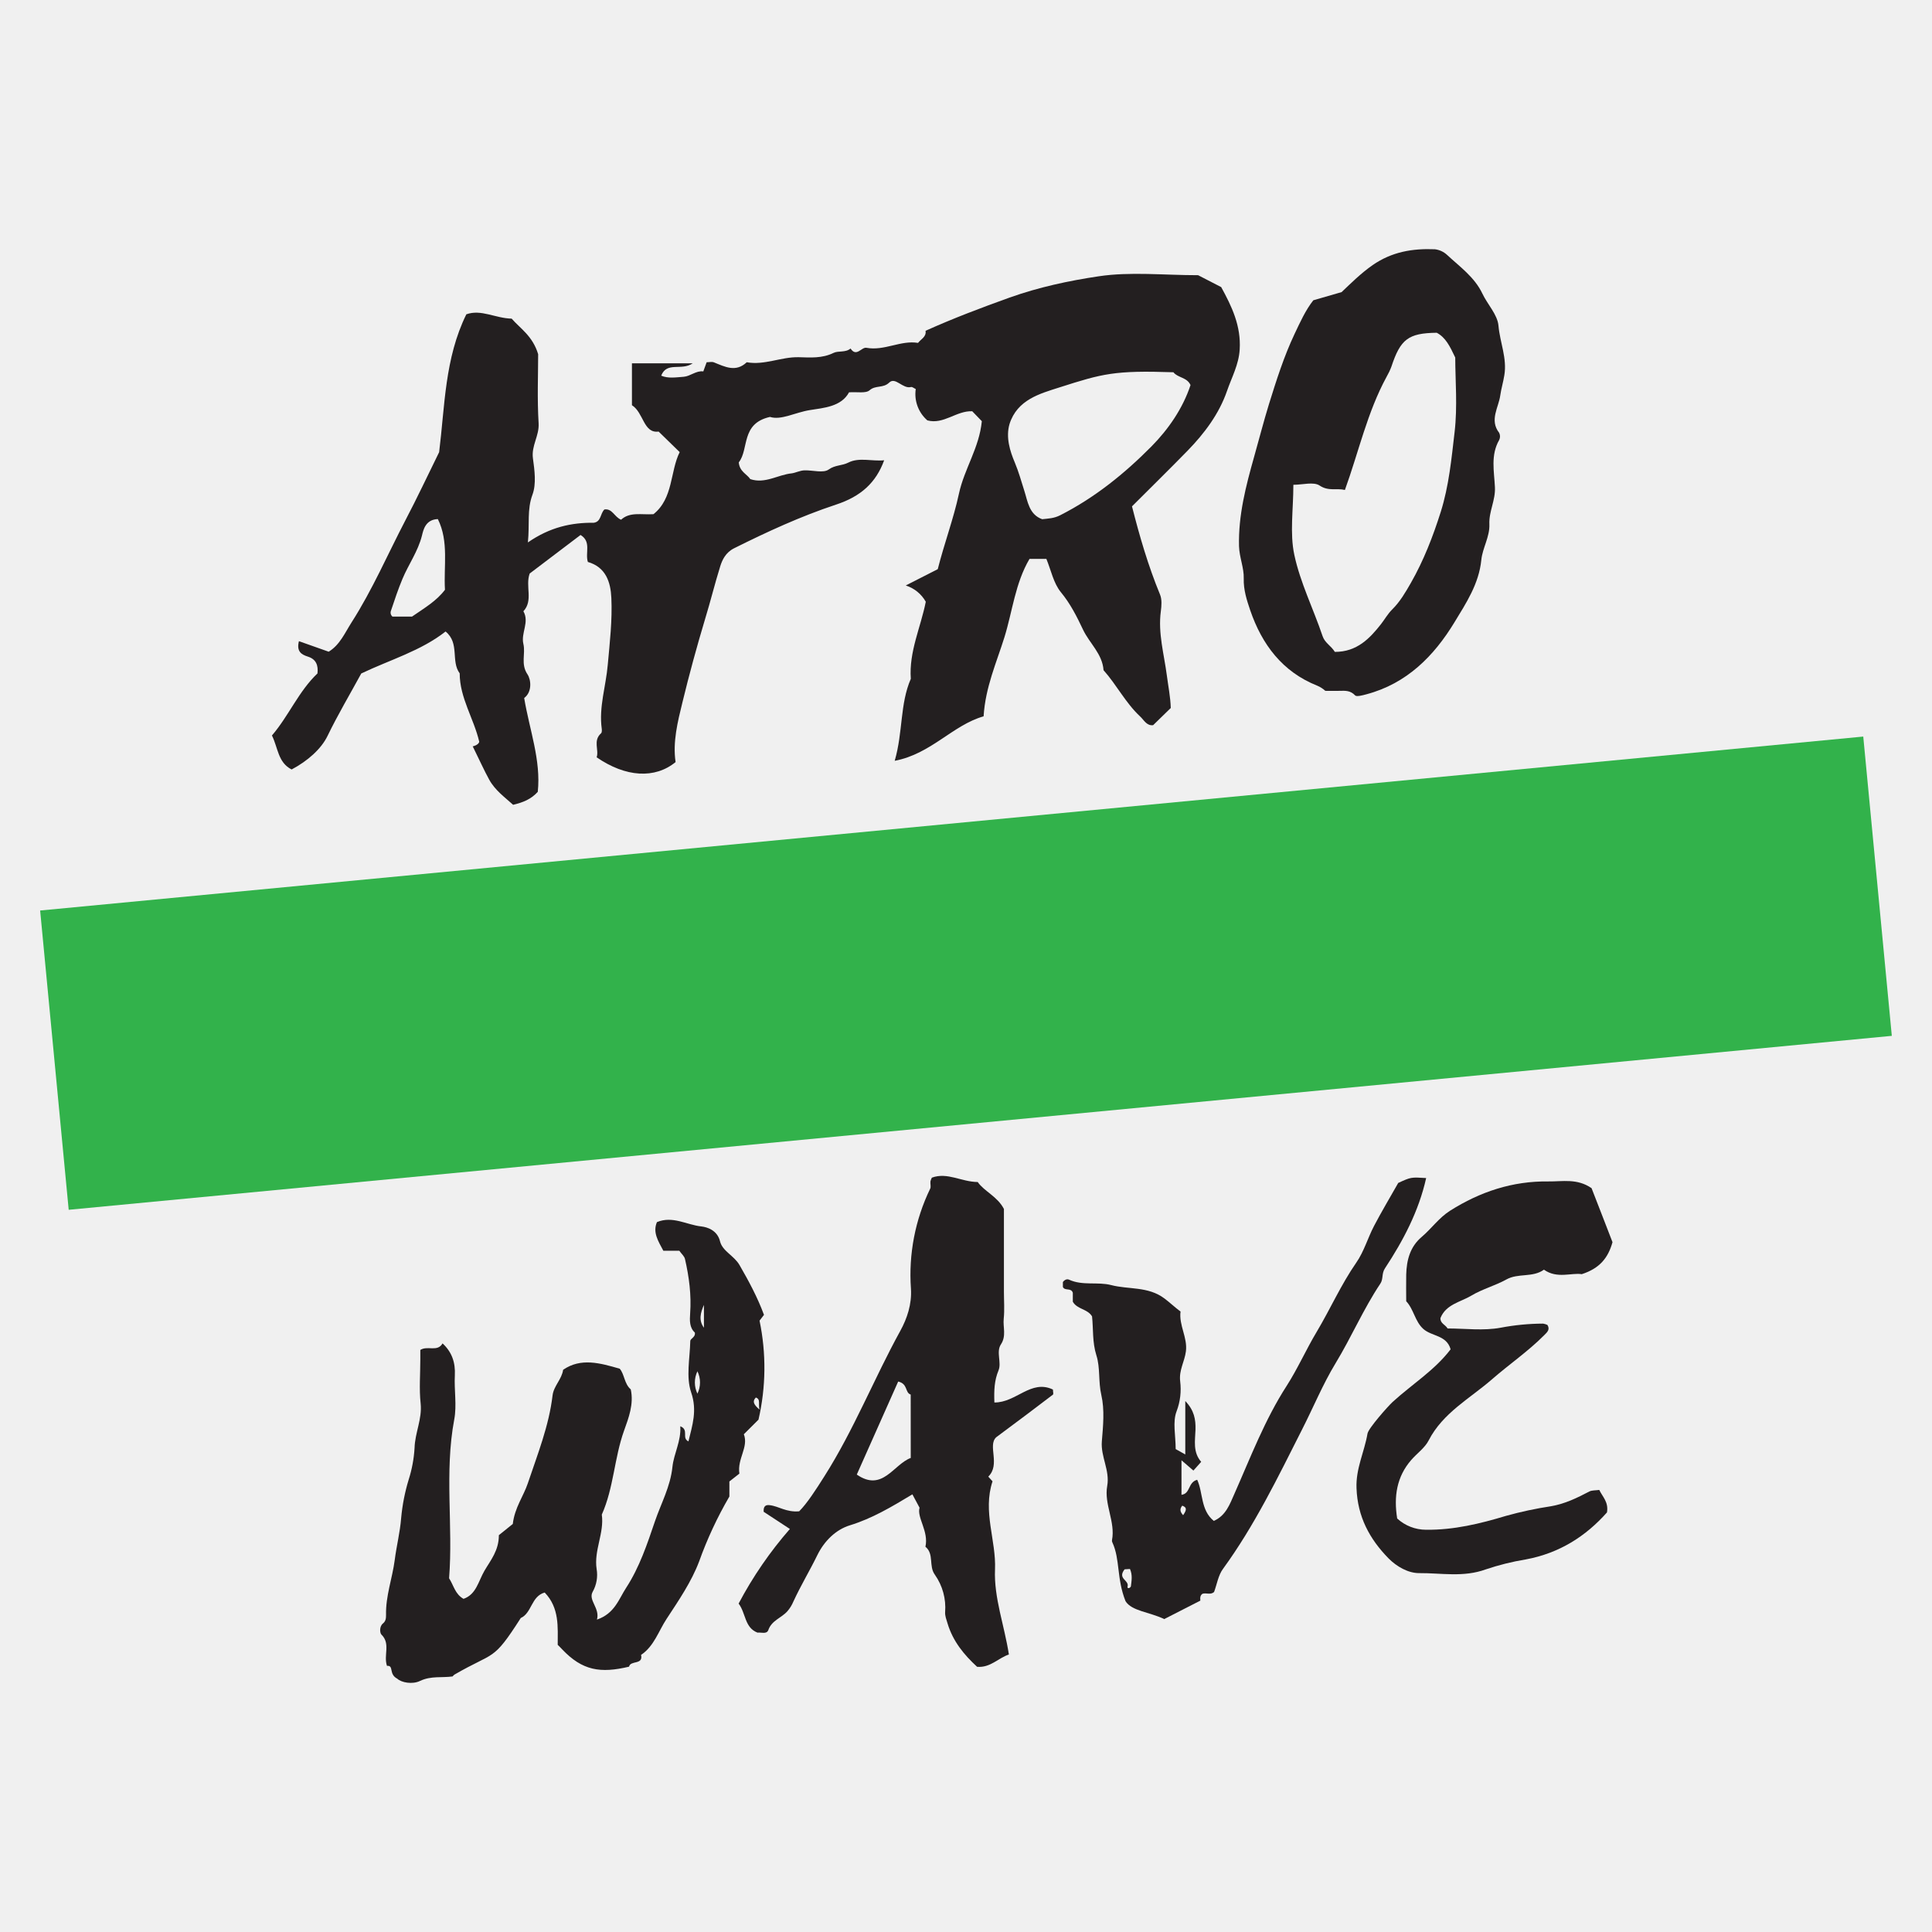
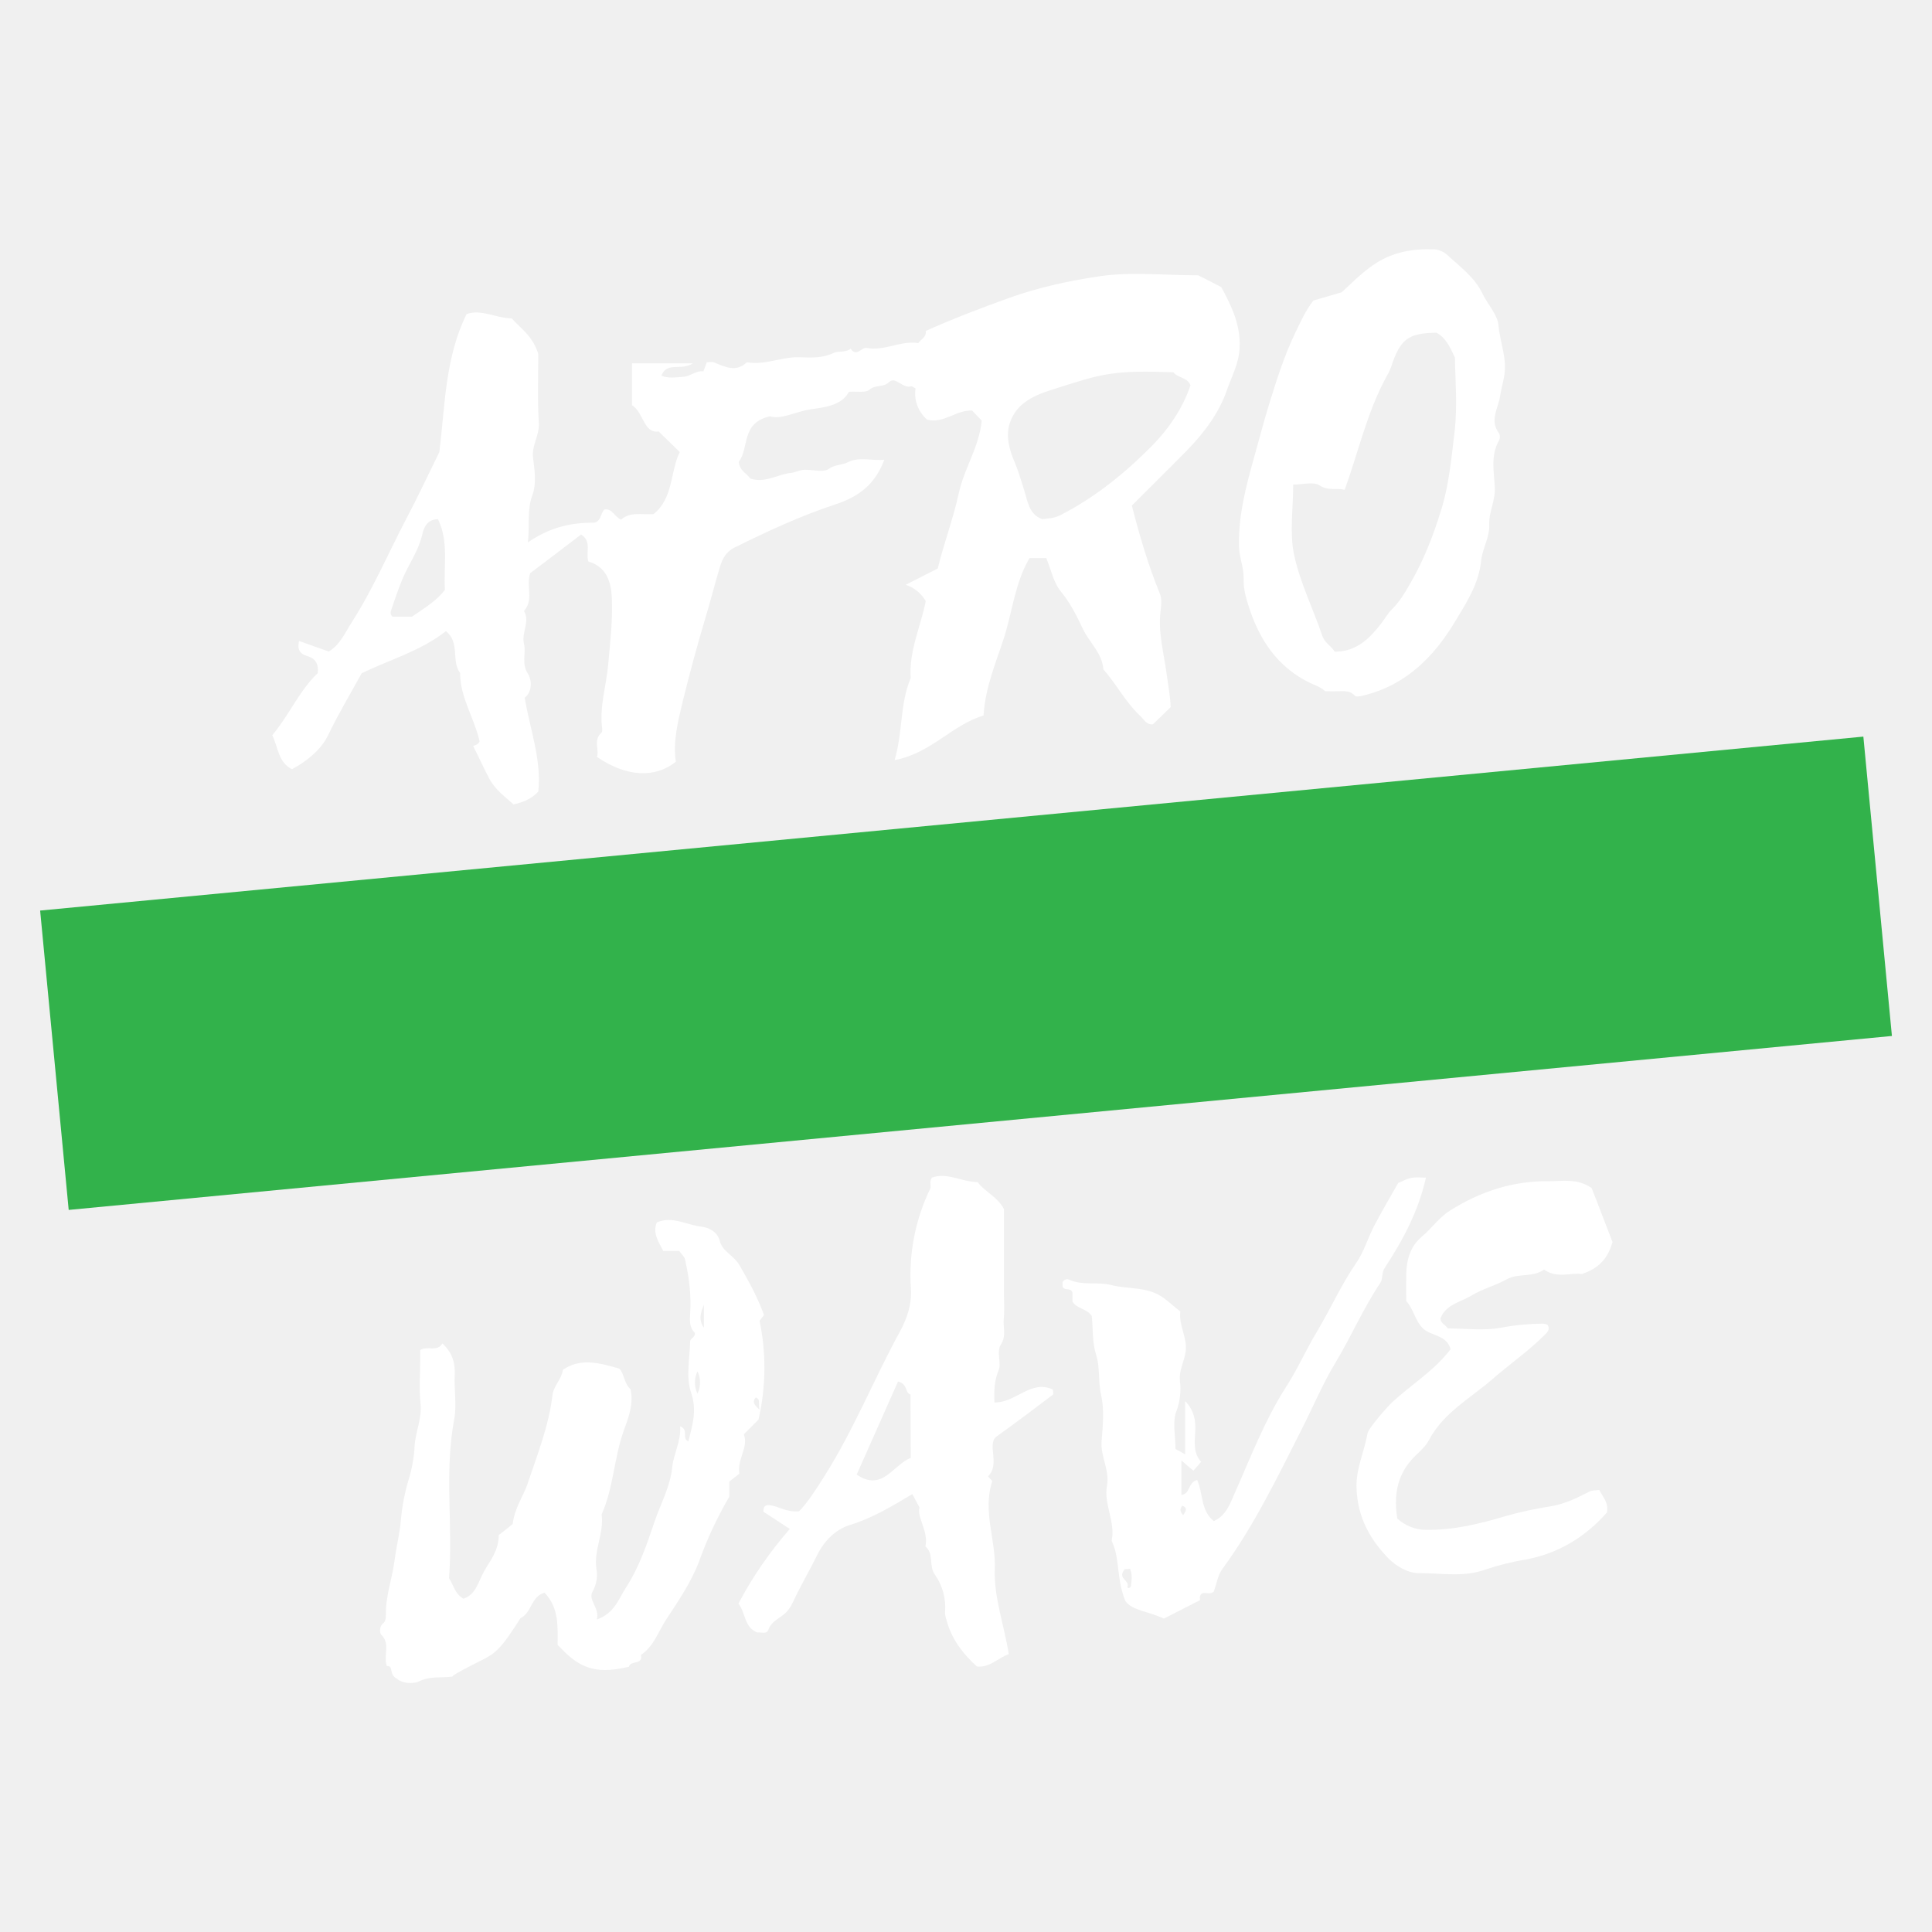
- <svg xmlns="http://www.w3.org/2000/svg" id="Layer_1" data-name="Layer 1" viewBox="0 0 1080 1080">
-   <defs>
-     <style>.cls-1{fill:#231f20;}.cls-2{fill:#32b24b;}</style>
-   </defs>
-   <path class="cls-1" d="M588.59,779.61c.44-.33,0-1.76,0-2.85-12.29-5.85-20.48,7.35-32.72,7.24-.26-7,0-12.32,2.3-17.92,1.83-4.35-1.43-10.34,1.32-14.51,3.21-4.86,1.09-9.65,1.6-14.41.52-5,.11-10,.11-15.09V675.82c-3.62-7-10.93-9.76-14.66-15.06-9.14-.08-16.92-5.63-25.62-2.45a8.78,8.78,0,0,0-.81,2.12c-.14,1.35.4,3-.14,4.06a110.37,110.37,0,0,0-10.75,55.82c.58,8.7-2.16,16.75-5.93,23.62-14.73,26.76-25.95,55.31-42.37,81.19-4.82,7.65-9.76,15.29-14.18,19.71-7.28.66-11.41-2.89-16.56-3.44-2.09-.25-3.51.51-3.29,3.7,4.35,2.85,9.17,6,14.66,9.61a218.46,218.46,0,0,0-28.66,41.71c4.09,5.34,3.25,13.42,10.56,16.24,2.08-.26,5.19,1.06,6.07-1.5,1.9-5.38,7.35-6.73,10.64-10.46a20,20,0,0,0,3.36-5.45c4.06-8.84,9.14-17.22,13.42-26,3.95-8,10.42-14.19,18.09-16.56,12.51-3.84,23.29-10.28,35-17.33.95,1.75,2,3.76,4,7.46-1.57,5.59,5.23,13.19,3.29,21.82,5,4.1,1.68,10.79,5.3,15.68a31.9,31.9,0,0,1,5.71,20.92c-.11,2.15.73,4.13,1.35,6.25,3,10.05,9.25,17.58,16.52,24.27,7.39.66,11.85-4.93,17.77-6.87-2.45-16.09-8.44-31.7-7.75-47.56.7-16.24-7-32.28-1.39-49.25-.14-.14-1-1.13-2.37-2.63,6.94-6.8-.52-17.4,4.42-22C569.21,794.27,578.94,787,588.59,779.61ZM509.11,815c-9.69,3.62-15.79,19.23-30.16,9.29,7.82-17.58,15.43-34.69,23.14-52,5.56,1.28,3.69,6.22,7,7.28Z" />
-   <path class="cls-1" d="M424.59,738.26c.58-.77,1.61-2.12,2.48-3.25-3.73-10.09-8.59-19-13.67-27.82-3-5.27-9.54-7.75-10.89-13.24-1.5-6.25-7.17-8-10.5-8.37-8.19-.88-16-6.07-24.78-2.41-2.45,5.74.69,10.56,3.58,16h8.92c1.24,1.76,2.85,3.07,3.18,4.64,2.3,10,3.62,20.07,2.89,30.38-.29,3.95-.4,8,2.63,10.72.44,2.74-2.56,3.21-2.56,4.82-.22,9.58-2.45,20,.48,28.59,3.51,10.24.66,18.39-1.5,27.42-4-1.87.51-6.47-4.57-8.45.58,8.23-3.62,15.29-4.39,22.74-1.13,11-6.36,20.4-9.76,30.35-4.31,12.68-8.63,25.73-16.09,37.18-4.13,6.32-6.43,14.44-16.34,17.8,1.79-6.36-5-10.82-2.41-15.5a19.28,19.28,0,0,0,2.23-12.76c-1.61-10.45,4.35-20.07,2.89-30.42,6.69-15,6.94-31.58,12.43-46.9,2.56-7.17,5.56-14.84,3.76-23.11-3.65-3.1-3.51-8.51-6.17-11.55-11.12-3.22-21.72-6.21-31.63.59-.8,5.44-5.26,9-5.92,14.36-2,17-8.41,32.94-13.82,49.1-2.41,7.2-7.31,13.49-8.41,22.74-2.15,1.76-5.34,4.32-7.78,6.25,0,8.63-4.61,14-8.05,19.89s-4.53,13.2-11.7,15.72c-4.75-2.67-5.41-7.35-8.08-11.51,2.34-29.18-2.7-59.08,2.89-88.81,1.5-7.93-.11-16.41.33-24.64.37-7.09-1.61-13-6.87-17.84-2.85,5-8.37,1.06-12.43,3.66v5.26c0,8.23-.7,16.53.18,24.64.92,8.71-3.18,16.38-3.4,24.94a72.27,72.27,0,0,1-3.29,17.66,106.88,106.88,0,0,0-4.2,21.46c-.62,7.93-2.6,15.64-3.59,23.43-1.31,10.16-5.11,20.14-4.86,30.71,0,1.86-.11,3.47-1.72,4.79-2.15,1.75-1.71,5.41-.87,6.21,5.26,5.12,1.09,11.41,3.1,17.48,4.06-.33.77,4.57,5.78,7.2,2.3,2.16,8.41,3.33,12.72,1.24C241,936.7,247,938,253,937.14a5.16,5.16,0,0,1,1-1c22.81-13.23,21.28-6.91,37.11-31.66,6.25-2.81,5.77-12.13,13.38-14.25,8.33,8.66,7.27,19.44,7.27,29.24,1.17,1.17,1.83,1.79,2.45,2.49,11.37,12,21.5,13.52,37.44,9.72.76-3.69,8-.84,6.72-6.58,7.28-4.9,9.76-13.31,14.26-20.14,6.76-10.31,13.93-20.77,18.21-32.17a217.58,217.58,0,0,1,16.89-36.23v-8.41l5.59-4.39c-1.28-8.33,5.27-14.84,2.49-22,3.21-3.18,5.77-5.78,8.19-8.16A128.91,128.91,0,0,0,424.59,738.26Zm-34.73,40.8a14.42,14.42,0,0,1,0-12.5A14.22,14.22,0,0,1,389.86,779.06Zm3.65-36.85c-3.1-4.13-1.9-8.48,0-12.76Zm29,39c2.89,1.06,1.17,3.51,2.09,6.77C420.9,784.87,420.68,783.16,422.5,781.25Z" />
-   <path class="cls-1" d="M781.62,661.27c-4.83,8.52-9.4,16.16-13.53,24.06-3.51,6.72-5.63,14.33-9.91,20.47-8.55,12.32-14.55,26-22.19,38.79-5.88,9.83-10.56,20.47-16.67,30-12.32,19.09-20.21,40-29.32,60.55-2.52,5.66-4.71,12.1-11.48,15.06-7.46-6.07-5.92-15.72-9.28-23-5.3,1.46-3.66,7.75-8.78,8.41v-19.3c2.64,2.26,4.65,4,6.66,5.74,1.75-1.94,2.92-3.26,4.35-4.87-4.76-5.48-3.37-11.91-3.18-18,.14-5.67-.66-10.71-5.71-16v29.87c-2.12-1.21-4-2.27-5.37-3,0-7.64-1.79-15.18.51-21.13a34.83,34.83,0,0,0,2-16.82c-.74-6.14,2.48-11,3.21-16.67,1-7.83-4-14.55-3-22.27-3.07-2.26-5.92-5-9-7.31-9.14-6.87-20-4.93-29.83-7.49-7.46-1.94-15.87.47-23.47-3-1.17-.58-2.6.08-3.47,1.32v2.74c1.09,2.38,4.6.26,5.55,3.25v5c2.42,4.31,8.16,3.91,10.75,8.19.77,7.05.07,14.36,2.45,21.86,2.19,6.83,1,14.62,2.74,22.12,1.9,8.22,1,17.29.29,25.88s4.57,16.19,3,24.93c-1.86,10.24,4.68,20,2.67,30.35a1.87,1.87,0,0,0,.22,1.24c4.39,9.5,2.3,20.14,7.35,32.83,3.47,5.55,13.27,6,21.64,10,6.84-3.47,13.53-6.91,20.18-10.31-.18-1.68-.07-3,1.21-3.84,2.12-.66,4.53.8,6.47-1,1.61-4.35,2.34-9.36,5-12.94,17.66-24.24,30.64-51.11,44.09-77.69,6.33-12.39,11.66-25.44,18.86-37.29,8.85-14.58,15.54-30.3,25-44.45,1.76-2.63.59-5.59,2.6-8.59,10.2-15.5,18.86-31.88,23-50.42C788.75,658,788.75,658,781.62,661.27ZM632.17,886.84c-.77,1.35-2.16,1.09-1.87.14,1.1-3.8-5.88-4.28-1.64-9.72.36,0,1.57-.08,3-.19C633.19,880.47,632.53,883.8,632.17,886.84ZM661.38,847c-1.94-2.12-1.87-3.62-.48-5.33C663.9,842.75,663.06,844.5,661.38,847Z" />
-   <path class="cls-1" d="M894,832.88c1.75,3.76,5.3,6.69,4.31,12.57-11.84,13.34-26.61,22.81-45.44,26.29a142.28,142.28,0,0,0-22.3,5.55c-12.47,4.57-25,2-37.36,2.09-6,0-12.4-3.59-17-8.23-10.63-10.86-17.33-23.25-17.91-39.26-.44-11,4.42-20.29,6.14-30.49.51-3,11.44-15.28,14-17.66C789.29,773.83,802,766,810.9,754.27c-2.23-8-10.53-7.16-15.24-11.37s-5.3-10.93-9.58-15.5c0-4.82-.11-9.87,0-14.88.22-8.11,2.12-15.53,8.67-21.09,5.48-4.64,9.61-10.67,15.83-14.62,16.82-10.64,34.95-16.64,54.91-16.38,7.9.11,16.09-1.83,24.2,3.76,1.76,4.43,3.88,9.91,6,15.43,2,5.12,4,10.27,5.71,14.77-2.45,8.74-7.1,14.62-17.19,17.88-5.55-.95-13.82,2.74-21.13-2.52-6.29,4.57-14.4,1.79-21,5.48-6.26,3.47-13.42,5.34-19.53,9s-14.25,4.86-17.33,12.58c-.18,3,2.71,3.62,4,5.81,9.83,0,20.11,1.39,29.76-.44a129.31,129.31,0,0,1,23.61-2.27,8.94,8.94,0,0,1,2.42.73c1.61,2.56-.11,4.06-1.72,5.67-9.07,9.14-19.74,16.42-29.28,24.75-12.21,10.64-27.42,18.68-35.36,34.11-2.15,4.24-6.58,7.28-9.79,11-8.08,9.32-9.8,20.33-7.83,32.68a23.9,23.9,0,0,0,16.13,6.29c15.5.18,30.12-3.36,44.78-7.78A211,211,0,0,1,867,842c8-1.39,14.59-4.68,21.42-8.23C889.87,833,891.84,833.2,894,832.88Z" />
-   <path class="cls-1" d="M837.66,182.13c-.51-6.21-6.1-11.88-9-18-4.39-9.25-12.61-15-19.74-21.64a12.12,12.12,0,0,0-6.8-3.15c-12.54-.51-24,1.39-34.81,8.85-6.69,4.68-12.24,10.27-17.36,15.1l-15.8,4.57c-4.38,5.59-7.34,12.21-10.45,18.75-6,12.69-10.2,26-14.33,39.27-3,9.72-5.52,19.63-8.3,29.43-4.61,16.38-8.88,32.72-8.45,50,.19,6.29,2.82,12.14,2.64,18-.19,6.47,1.75,12.32,3.62,17.84,6.54,19.09,18,34.44,37.5,42.16a16.2,16.2,0,0,1,4.5,2.88c2.56,0,5.3.08,8,0,3.18-.11,6.07-.22,8.66,2.56.77.81,4,0,6.25-.62,22.67-6,37.88-21.5,49.28-40.29,6.44-10.6,13.68-21.46,15-34.87.66-6.62,4.79-12.94,4.5-19.93-.33-7.16,3.51-13.41,3.1-20.8-.43-8.66-2.48-17.88,2.38-26.28a4.47,4.47,0,0,0,0-4c-5.59-7.13-.26-14.26.62-21,.48-3.51,1.68-7.43,2.27-11.26C842.52,200.23,838.47,191.38,837.66,182.13Zm-24.53,59.41c-1.75,14.92-3.14,30-7.75,44.64-4.35,13.75-9.54,27.13-16.67,39.63-3,5.23-6.07,10.56-10.49,14.91-2.42,2.38-4.24,5.63-6.25,8.19-6.18,7.86-13.38,15.54-25.78,15.5-2.19-3.54-5.59-5-6.87-8.84-5.12-15.21-12.47-29.83-15.79-45.41C720.93,298,723,284.79,723,271c5.2,0,11.34-1.82,14.7.44,5,3.33,9.54,1.32,14.11,2.45,7.72-21.27,12.47-43.36,23.29-63.24a38.63,38.63,0,0,0,2.71-5.71c5.08-15.39,9.46-18.71,25.33-18.93,4.9,2.59,7.28,7.34,10.35,13.85C813.5,212.48,814.81,227.17,813.13,241.54Z" />
-   <path class="cls-1" d="M682.65,160.49c-5.11-2.63-9.61-5-12.9-6.65-19.38,0-37.88-2.05-55.64.62-16.67,2.49-33.42,6.07-49.72,11.88-15.91,5.7-31.63,11.66-47,18.57.55,3.37-2.45,4.5-4.2,6.77-9.73-1.61-18.79,4.6-28.85,2.74-2.77-.51-5.59,5.44-8.88.4-2.81,2.41-6.8,1.13-9.5,2.45-6.4,3.14-12.95,2.59-19.53,2.41-9.79-.22-19.08,4.61-29,2.82-6.07,5.77-12.14,2.56-18.32.07-1.13-.47-2.63-.07-4.09-.07-.66,1.75-1.25,3.36-1.87,5.12-4-.55-7.2,2.7-10.93,3-4.2.29-8.7,1.09-12.61-.62,3.21-8.08,11.22-2.53,17.65-6.91h-34v23.43c6.58,4.13,6.4,15.9,14.91,14.73,4.61,4.5,8.12,7.9,11.78,11.48-5.41,10.82-3.51,25.85-14.66,34.7-6.77.43-13.2-1.43-18.1,3.1-3.84-1.61-4.86-6.36-9.32-5.74-2.38,2.31-1.76,6.84-5.92,7.43-12.51-.11-24.43,2.41-36.86,11,1.06-10.35-.58-18.21,2.56-26.69,2.23-6,1.17-13.63.26-20.36-.95-7,3.58-12.54,3.18-19.49-.84-13.63-.26-27.38-.26-38.68-3.07-10.27-10.2-14.51-14.8-19.88-9.25-.22-17.07-5.38-25.34-2.42-12.13,24.61-12,51.4-15.21,77.07-6.32,12.83-12.24,25.48-18.75,37.87-10,19.16-18.54,39.08-30.23,57.33-3.7,5.77-6.47,12.5-12.76,16.34-5.45-1.94-10.86-3.84-16.64-5.89-1.42,5.71,1.28,7.46,5,8.63,4.67,1.46,5.88,4.94,5.37,9.4-10.53,10-16,23.65-25.45,34.69,3.44,6.95,3.33,15.1,11,19,8.92-4.71,16.52-11.44,20.07-18.75,5.74-11.85,12.47-23.18,18.86-34.91,16-7.64,33.34-12.62,47.13-23.47,8,6.54,2.81,16.56,7.89,23.39,0,13.71,7.86,25.12,10.93,38.24-.36,1.83-3.61,2.64-3.65,2.56,3.95,8,6.36,13.42,9.21,18.61,3.29,6,8.7,9.83,13.38,14.08,5.67-1.36,10-3.11,13.78-7.24,1.87-17.73-4.64-34.66-7.6-52.46,4.61-3.44,3.8-10.35,1.86-13.2-3.94-5.85-1-11.52-2.3-17-1.5-6.14,3.51-12.18,0-18.28,5.66-6.11.95-13.89,3.51-21.1,9.28-7,18.9-14.33,28.44-21.56,6.22,3.8,2.45,10,4.09,15.09,10.06,2.89,12.73,11.26,13.13,20.11.58,12.47-.88,24.86-2,37.29-1,11.92-5.05,23.65-3.37,35.83.11.84.11,2.08-.36,2.52-4.68,4.17-1.06,9.32-2.49,13.45,16.27,11.19,32.54,12.14,44.13,2.67-1.69-11.18,1.17-22.59,3.84-33.45,3.8-15.65,8.07-31.29,12.72-46.76,3-9.79,5.41-19.7,8.44-29.39,1.06-3.33,2.93-7.53,7.68-9.91,18.53-9.25,37.33-17.91,57-24.42,13.93-4.57,22.34-12.25,26.91-24.78-6.8.69-14-1.8-20.07,1.31-3.51,1.79-7.39,1.28-10.93,3.84-3,2.16-8.81.37-13.38.48-2.6,0-5.3,1.46-7.35,1.68-7.75.8-14.88,6-23.11,3.21-1.9-2.85-6-4.16-6.43-9.35,5.85-7.43,1-21.72,17.44-25.41,6.21,2,14.15-2.53,22.26-3.81,7.68-1.24,17.62-1.86,21.94-9.94,4.64-.33,9.36.73,11.51-1.17,3.29-2.92,7.53-1,10.9-4.24,3.51-3.47,7.56,3.66,12.24,2.45.66-.18,1.54.62,2.64,1.13A19.44,19.44,0,0,0,518.4,235c9.14,2.45,16.19-5.48,25.08-5.11l5.37,5.55c-1.46,15-9.8,26.58-12.8,40.55s-8.15,27.63-11.84,42.18l-17.88,9.11a19.69,19.69,0,0,1,11.19,9.1c-2.82,14.26-9.47,27.93-8.37,43.07-6.14,14.14-4.32,29.68-9,45.84,20.37-3.84,32.36-19.92,49.69-24.86,1-16.3,7.24-30.09,11.66-44.27,4.5-14.55,6-30.13,14-43.73h9.43c2.6,6.33,4,13.57,8.05,18.54,5.37,6.51,8.92,13.56,12.43,21,3.62,7.64,10.82,13.49,11.48,22.67,7.31,8.19,12.28,18.24,20.39,25.81,2.2,2,3.66,5.37,7.32,4.93,3.4-3.29,6.65-6.47,9.87-9.61-.19-6.22-1.43-12.25-2.2-18.21-1.53-11.81-5-23.61-3.36-35.83.4-3.07.69-6.61-.44-9.35-6.62-16.05-11.44-32.61-15.68-49.32,10.45-10.46,20.91-20.69,31.11-31.15,9.43-9.69,17.58-20.58,22-33.34,2.59-7.53,6.58-14.73,7.09-23.14C693.84,182.13,688.47,171.09,682.65,160.49ZM248.74,329.68c-4.71,6.26-11.26,10.06-18.42,15H219.38a2.92,2.92,0,0,1-.8-3.36c2-6,4-12,6.4-17.73,3.4-8.12,8.66-15.32,10.89-24.17.77-3.14,1.94-9,8.89-9.25C251,302.74,247.94,316.52,248.74,329.68Zm394.94-80.13c-14.95,15.1-31.62,28.62-51,38.46-3.58,1.83-6.65,1.83-10.09,2.23-7.42-2.63-8.15-10.24-10-15.91-1.68-5.26-3.07-10.41-5.27-15.68-2.77-6.54-5.15-14.15-3-21.6,4.31-13.64,17-17,28-20.51,24.13-7.72,30.71-9.55,63.62-8.45,2.48,3.18,7.6,2.74,9.57,7.17C661.19,228.34,653.11,240,643.68,249.55Z" />
-   <rect class="cls-2" x="28.12" y="459.97" width="1023.76" height="168.06" transform="translate(-49.24 53.76) rotate(-5.45)" />
+ <svg xmlns="http://www.w3.org/2000/svg" version="1.1" id="Layer_1" x="0px" y="0px" viewBox="0 0 1080 1080" style="enable-background:new 0 0 1080 1080;" xml:space="preserve">
+   <style type="text/css">
+ 	.st0{fill:#FFFFFF;}
+ 	.st1{fill:#32B24B;}
+ </style>
+   <g>
+     <path class="st0" d="M588.6,779.6c0.4-0.3,0-1.8,0-2.8c-12.3-5.8-20.5,7.3-32.7,7.2c-0.3-7,0-12.3,2.3-17.9   c1.8-4.3-1.4-10.3,1.3-14.5c3.2-4.9,1.1-9.7,1.6-14.4c0.5-5,0.1-10,0.1-15.1v-46.2c-3.6-7-10.9-9.8-14.7-15.1   c-9.1-0.1-16.9-5.6-25.6-2.5c-0.4,0.7-0.6,1.4-0.8,2.1c-0.1,1.3,0.4,3-0.1,4.1c-8.4,17.3-12.1,36.6-10.8,55.8   c0.6,8.7-2.2,16.8-5.9,23.6c-14.7,26.8-26,55.3-42.4,81.2c-4.8,7.7-9.8,15.3-14.2,19.7c-7.3,0.7-11.4-2.9-16.6-3.4   c-2.1-0.2-3.5,0.5-3.3,3.7c4.4,2.8,9.2,6,14.7,9.6c-11.1,12.7-20.8,26.7-28.7,41.7c4.1,5.3,3.2,13.4,10.6,16.2   c2.1-0.3,5.2,1.1,6.1-1.5c1.9-5.4,7.4-6.7,10.6-10.5c1.4-1.6,2.5-3.5,3.4-5.5c4.1-8.8,9.1-17.2,13.4-26c4-8,10.4-14.2,18.1-16.6   c12.5-3.8,23.3-10.3,35-17.3c1,1.8,2,3.8,4,7.5c-1.6,5.6,5.2,13.2,3.3,21.8c5,4.1,1.7,10.8,5.3,15.7c4.3,6.1,6.3,13.5,5.7,20.9   c-0.1,2.2,0.7,4.1,1.3,6.2c3,10,9.2,17.6,16.5,24.3c7.4,0.7,11.8-4.9,17.8-6.9c-2.5-16.1-8.4-31.7-7.8-47.6   c0.7-16.2-7-32.3-1.4-49.2c-0.1-0.1-1-1.1-2.4-2.6c6.9-6.8-0.5-17.4,4.4-22C569.2,794.3,578.9,787,588.6,779.6z M509.1,815   c-9.7,3.6-15.8,19.2-30.2,9.3c7.8-17.6,15.4-34.7,23.1-52c5.6,1.3,3.7,6.2,7,7.3L509.1,815z" />
+     <path class="st0" d="M424.6,738.3c0.6-0.8,1.6-2.1,2.5-3.2c-3.7-10.1-8.6-19-13.7-27.8c-3-5.3-9.5-7.8-10.9-13.2   c-1.5-6.2-7.2-8-10.5-8.4c-8.2-0.9-16-6.1-24.8-2.4c-2.5,5.7,0.7,10.6,3.6,16h8.9c1.2,1.8,2.9,3.1,3.2,4.6   c2.3,10,3.6,20.1,2.9,30.4c-0.3,4-0.4,8,2.6,10.7c0.4,2.7-2.6,3.2-2.6,4.8c-0.2,9.6-2.5,20,0.5,28.6c3.5,10.2,0.7,18.4-1.5,27.4   c-4-1.9,0.5-6.5-4.6-8.5c0.6,8.2-3.6,15.3-4.4,22.7c-1.1,11-6.4,20.4-9.8,30.3c-4.3,12.7-8.6,25.7-16.1,37.2   c-4.1,6.3-6.4,14.4-16.3,17.8c1.8-6.4-5-10.8-2.4-15.5c2.2-3.9,3-8.4,2.2-12.8c-1.6-10.5,4.4-20.1,2.9-30.4   c6.7-15,6.9-31.6,12.4-46.9c2.6-7.2,5.6-14.8,3.8-23.1c-3.6-3.1-3.5-8.5-6.2-11.5c-11.1-3.2-21.7-6.2-31.6,0.6   c-0.8,5.4-5.3,9-5.9,14.4c-2,17-8.4,32.9-13.8,49.1c-2.4,7.2-7.3,13.5-8.4,22.7c-2.1,1.8-5.3,4.3-7.8,6.2c0,8.6-4.6,14-8,19.9   s-4.5,13.2-11.7,15.7c-4.8-2.7-5.4-7.3-8.1-11.5c2.3-29.2-2.7-59.1,2.9-88.8c1.5-7.9-0.1-16.4,0.3-24.6c0.4-7.1-1.6-13-6.9-17.8   c-2.9,5-8.4,1.1-12.4,3.7v5.3c0,8.2-0.7,16.5,0.2,24.6c0.9,8.7-3.2,16.4-3.4,24.9c-0.4,6-1.5,11.9-3.3,17.7   c-2.1,7-3.5,14.2-4.2,21.5c-0.6,7.9-2.6,15.6-3.6,23.4c-1.3,10.2-5.1,20.1-4.9,30.7c0,1.9-0.1,3.5-1.7,4.8   c-2.1,1.8-1.7,5.4-0.9,6.2c5.3,5.1,1.1,11.4,3.1,17.5c4.1-0.3,0.8,4.6,5.8,7.2c2.3,2.2,8.4,3.3,12.7,1.2c6.2-2.9,12.2-1.6,18.2-2.5   c0.3-0.4,0.6-0.7,1-1c22.8-13.2,21.3-6.9,37.1-31.7c6.2-2.8,5.8-12.1,13.4-14.2c8.3,8.7,7.3,19.4,7.3,29.2c1.2,1.2,1.8,1.8,2.5,2.5   c11.4,12,21.5,13.5,37.4,9.7c0.8-3.7,8-0.8,6.7-6.6c7.3-4.9,9.8-13.3,14.3-20.1c6.8-10.3,13.9-20.8,18.2-32.2   c4.5-12.6,10.2-24.7,16.9-36.2v-8.4l5.6-4.4c-1.3-8.3,5.3-14.8,2.5-22c3.2-3.2,5.8-5.8,8.2-8.2   C428.2,775.4,428.4,756.5,424.6,738.3z M389.9,779.1c-1.9-4-1.9-8.5,0-12.5C391.8,770.5,391.8,775.1,389.9,779.1z M393.5,742.2   c-3.1-4.1-1.9-8.5,0-12.8V742.2z M422.5,781.2c2.9,1.1,1.2,3.5,2.1,6.8C420.9,784.9,420.7,783.2,422.5,781.2L422.5,781.2z" />
+     <path class="st0" d="M781.6,661.3c-4.8,8.5-9.4,16.2-13.5,24.1c-3.5,6.7-5.6,14.3-9.9,20.5c-8.5,12.3-14.5,26-22.2,38.8   c-5.9,9.8-10.6,20.5-16.7,30c-12.3,19.1-20.2,40-29.3,60.5c-2.5,5.7-4.7,12.1-11.5,15.1c-7.5-6.1-5.9-15.7-9.3-23   c-5.3,1.5-3.7,7.8-8.8,8.4v-19.3c2.6,2.3,4.7,4,6.7,5.7c1.8-1.9,2.9-3.3,4.3-4.9c-4.8-5.5-3.4-11.9-3.2-18c0.1-5.7-0.7-10.7-5.7-16   V813c-2.1-1.2-4-2.3-5.4-3c0-7.6-1.8-15.2,0.5-21.1c2-5.4,2.7-11.1,2-16.8c-0.7-6.1,2.5-11,3.2-16.7c1-7.8-4-14.5-3-22.3   c-3.1-2.3-5.9-5-9-7.3c-9.1-6.9-20-4.9-29.8-7.5c-7.5-1.9-15.9,0.5-23.5-3c-1.2-0.6-2.6,0.1-3.5,1.3v2.7c1.1,2.4,4.6,0.3,5.5,3.2v5   c2.4,4.3,8.2,3.9,10.8,8.2c0.8,7,0.1,14.4,2.5,21.9c2.2,6.8,1,14.6,2.7,22.1c1.9,8.2,1,17.3,0.3,25.9s4.6,16.2,3,24.9   c-1.9,10.2,4.7,20,2.7,30.3c-0.1,0.4,0,0.9,0.2,1.2c4.4,9.5,2.3,20.1,7.3,32.8c3.5,5.5,13.3,6,21.6,10c6.8-3.5,13.5-6.9,20.2-10.3   c-0.2-1.7-0.1-3,1.2-3.8c2.1-0.7,4.5,0.8,6.5-1c1.6-4.3,2.3-9.4,5-12.9c17.7-24.2,30.6-51.1,44.1-77.7   c6.3-12.4,11.7-25.4,18.9-37.3c8.8-14.6,15.5-30.3,25-44.5c1.8-2.6,0.6-5.6,2.6-8.6c10.2-15.5,18.9-31.9,23-50.4   C788.8,658,788.8,658,781.6,661.3z M632.2,886.8c-0.8,1.3-2.2,1.1-1.9,0.1c1.1-3.8-5.9-4.3-1.6-9.7c0.4,0,1.6-0.1,3-0.2   C633.2,880.5,632.5,883.8,632.2,886.8z M661.4,847c-1.9-2.1-1.9-3.6-0.5-5.3C663.9,842.8,663.1,844.5,661.4,847z" />
+     <path class="st0" d="M894,832.9c1.8,3.8,5.3,6.7,4.3,12.6c-11.8,13.3-26.6,22.8-45.4,26.3c-7.6,1.2-15,3.1-22.3,5.5   c-12.5,4.6-25,2-37.4,2.1c-6,0-12.4-3.6-17-8.2c-10.6-10.9-17.3-23.2-17.9-39.3c-0.4-11,4.4-20.3,6.1-30.5c0.5-3,11.4-15.3,14-17.7   c10.8-9.9,23.6-17.7,32.5-29.5c-2.2-8-10.5-7.2-15.2-11.4s-5.3-10.9-9.6-15.5c0-4.8-0.1-9.9,0-14.9c0.2-8.1,2.1-15.5,8.7-21.1   c5.5-4.6,9.6-10.7,15.8-14.6c16.8-10.6,35-16.6,54.9-16.4c7.9,0.1,16.1-1.8,24.2,3.8c1.8,4.4,3.9,9.9,6,15.4c2,5.1,4,10.3,5.7,14.8   c-2.5,8.7-7.1,14.6-17.2,17.9c-5.5-1-13.8,2.7-21.1-2.5c-6.3,4.6-14.4,1.8-21,5.5c-6.3,3.5-13.4,5.3-19.5,9s-14.2,4.9-17.3,12.6   c-0.2,3,2.7,3.6,4,5.8c9.8,0,20.1,1.4,29.8-0.4c7.8-1.5,15.7-2.2,23.6-2.3c0.8,0.1,1.7,0.4,2.4,0.7c1.6,2.6-0.1,4.1-1.7,5.7   c-9.1,9.1-19.7,16.4-29.3,24.8c-12.2,10.6-27.4,18.7-35.4,34.1c-2.2,4.2-6.6,7.3-9.8,11c-8.1,9.3-9.8,20.3-7.8,32.7   c4.4,4,10.2,6.3,16.1,6.3c15.5,0.2,30.1-3.4,44.8-7.8c8.2-2.3,16.6-4.1,25.1-5.4c8-1.4,14.6-4.7,21.4-8.2   C889.9,833,891.8,833.2,894,832.9z" />
+     <path class="st0" d="M837.7,182.1c-0.5-6.2-6.1-11.9-9-18c-4.4-9.2-12.6-15-19.7-21.6c-1.9-1.7-4.3-2.8-6.8-3.1   c-12.5-0.5-24,1.4-34.8,8.9c-6.7,4.7-12.2,10.3-17.4,15.1l-15.8,4.6c-4.4,5.6-7.3,12.2-10.5,18.8c-6,12.7-10.2,26-14.3,39.3   c-3,9.7-5.5,19.6-8.3,29.4c-4.6,16.4-8.9,32.7-8.5,50c0.2,6.3,2.8,12.1,2.6,18c-0.2,6.5,1.8,12.3,3.6,17.8   c6.5,19.1,18,34.4,37.5,42.2c1.6,0.7,3.2,1.7,4.5,2.9c2.6,0,5.3,0.1,8,0c3.2-0.1,6.1-0.2,8.7,2.6c0.8,0.8,4,0,6.2-0.6   c22.7-6,37.9-21.5,49.3-40.3c6.4-10.6,13.7-21.5,15-34.9c0.7-6.6,4.8-12.9,4.5-19.9c-0.3-7.2,3.5-13.4,3.1-20.8   c-0.4-8.7-2.5-17.9,2.4-26.3c0.6-1.3,0.6-2.7,0-4c-5.6-7.1-0.3-14.3,0.6-21c0.5-3.5,1.7-7.4,2.3-11.3   C842.5,200.2,838.5,191.4,837.7,182.1z M813.1,241.5c-1.8,14.9-3.1,30-7.8,44.6c-4.3,13.8-9.5,27.1-16.7,39.6   c-3,5.2-6.1,10.6-10.5,14.9c-2.4,2.4-4.2,5.6-6.2,8.2c-6.2,7.9-13.4,15.5-25.8,15.5c-2.2-3.5-5.6-5-6.9-8.8   c-5.1-15.2-12.5-29.8-15.8-45.4c-2.6-12.2-0.5-25.4-0.5-39.2c5.2,0,11.3-1.8,14.7,0.4c5,3.3,9.5,1.3,14.1,2.5   c7.7-21.3,12.5-43.4,23.3-63.2c1.1-1.8,2-3.7,2.7-5.7c5.1-15.4,9.5-18.7,25.3-18.9c4.9,2.6,7.3,7.3,10.3,13.9   C813.5,212.5,814.8,227.2,813.1,241.5L813.1,241.5z" />
+     <path class="st0" d="M682.7,160.5c-5.1-2.6-9.6-5-12.9-6.6c-19.4,0-37.9-2.1-55.6,0.6c-16.7,2.5-33.4,6.1-49.7,11.9   c-15.9,5.7-31.6,11.7-47,18.6c0.5,3.4-2.5,4.5-4.2,6.8c-9.7-1.6-18.8,4.6-28.9,2.7c-2.8-0.5-5.6,5.4-8.9,0.4   c-2.8,2.4-6.8,1.1-9.5,2.4c-6.4,3.1-13,2.6-19.5,2.4c-9.8-0.2-19.1,4.6-29,2.8c-6.1,5.8-12.1,2.6-18.3,0.1   c-1.1-0.5-2.6-0.1-4.1-0.1c-0.7,1.8-1.2,3.4-1.9,5.1c-4-0.6-7.2,2.7-10.9,3c-4.2,0.3-8.7,1.1-12.6-0.6c3.2-8.1,11.2-2.5,17.6-6.9   h-34v23.4c6.6,4.1,6.4,15.9,14.9,14.7c4.6,4.5,8.1,7.9,11.8,11.5c-5.4,10.8-3.5,25.9-14.7,34.7c-6.8,0.4-13.2-1.4-18.1,3.1   c-3.8-1.6-4.9-6.4-9.3-5.7c-2.4,2.3-1.8,6.8-5.9,7.4c-12.5-0.1-24.4,2.4-36.9,11c1.1-10.4-0.6-18.2,2.6-26.7   c2.2-6,1.2-13.6,0.3-20.4c-1-7,3.6-12.5,3.2-19.5c-0.8-13.6-0.3-27.4-0.3-38.7c-3.1-10.3-10.2-14.5-14.8-19.9   c-9.2-0.2-17.1-5.4-25.3-2.4c-12.1,24.6-12,51.4-15.2,77.1c-6.3,12.8-12.2,25.5-18.8,37.9c-10,19.2-18.5,39.1-30.2,57.3   c-3.7,5.8-6.5,12.5-12.8,16.3c-5.4-1.9-10.9-3.8-16.6-5.9c-1.4,5.7,1.3,7.5,5,8.6c4.7,1.5,5.9,4.9,5.4,9.4   c-10.5,10-16,23.6-25.4,34.7c3.4,7,3.3,15.1,11,19c8.9-4.7,16.5-11.4,20.1-18.8c5.7-11.9,12.5-23.2,18.9-34.9   c16-7.6,33.3-12.6,47.1-23.5c8,6.5,2.8,16.6,7.9,23.4c0,13.7,7.9,25.1,10.9,38.2c-0.4,1.8-3.6,2.6-3.6,2.6c4,8,6.4,13.4,9.2,18.6   c3.3,6,8.7,9.8,13.4,14.1c5.7-1.4,10-3.1,13.8-7.2c1.9-17.7-4.6-34.7-7.6-52.5c4.6-3.4,3.8-10.4,1.9-13.2c-3.9-5.9-1-11.5-2.3-17   c-1.5-6.1,3.5-12.2,0-18.3c5.7-6.1,1-13.9,3.5-21.1c9.3-7,18.9-14.3,28.4-21.6c6.2,3.8,2.5,10,4.1,15.1   c10.1,2.9,12.7,11.3,13.1,20.1c0.6,12.5-0.9,24.9-2,37.3c-1,11.9-5,23.6-3.4,35.8c0.1,0.8,0.1,2.1-0.4,2.5   c-4.7,4.2-1.1,9.3-2.5,13.5c16.3,11.2,32.5,12.1,44.1,2.7c-1.7-11.2,1.2-22.6,3.8-33.5c3.8-15.6,8.1-31.3,12.7-46.8   c3-9.8,5.4-19.7,8.4-29.4c1.1-3.3,2.9-7.5,7.7-9.9c18.5-9.2,37.3-17.9,57-24.4c13.9-4.6,22.3-12.2,26.9-24.8   c-6.8,0.7-14-1.8-20.1,1.3c-3.5,1.8-7.4,1.3-10.9,3.8c-3,2.2-8.8,0.4-13.4,0.5c-2.6,0-5.3,1.5-7.4,1.7c-7.8,0.8-14.9,6-23.1,3.2   c-1.9-2.9-6-4.2-6.4-9.4c5.9-7.4,1-21.7,17.4-25.4c6.2,2,14.1-2.5,22.3-3.8c7.7-1.2,17.6-1.9,21.9-9.9c4.6-0.3,9.4,0.7,11.5-1.2   c3.3-2.9,7.5-1,10.9-4.2c3.5-3.5,7.6,3.7,12.2,2.4c0.7-0.2,1.5,0.6,2.6,1.1c-1,6.6,1.5,13.2,6.5,17.5c9.1,2.4,16.2-5.5,25.1-5.1   l5.4,5.6c-1.5,15-9.8,26.6-12.8,40.5s-8.2,27.6-11.8,42.2l-17.9,9.1c4.7,1.5,8.7,4.8,11.2,9.1c-2.8,14.3-9.5,27.9-8.4,43.1   c-6.1,14.1-4.3,29.7-9,45.8c20.4-3.8,32.4-19.9,49.7-24.9c1-16.3,7.2-30.1,11.7-44.3c4.5-14.5,6-30.1,14-43.7h9.4   c2.6,6.3,4,13.6,8,18.5c5.4,6.5,8.9,13.6,12.4,21c3.6,7.6,10.8,13.5,11.5,22.7c7.3,8.2,12.3,18.2,20.4,25.8c2.2,2,3.7,5.4,7.3,4.9   c3.4-3.3,6.7-6.5,9.9-9.6c-0.2-6.2-1.4-12.2-2.2-18.2c-1.5-11.8-5-23.6-3.4-35.8c0.4-3.1,0.7-6.6-0.4-9.4   c-6.6-16-11.4-32.6-15.7-49.3c10.5-10.5,20.9-20.7,31.1-31.1c9.4-9.7,17.6-20.6,22-33.3c2.6-7.5,6.6-14.7,7.1-23.1   C693.8,182.1,688.5,171.1,682.7,160.5z M248.7,329.7c-4.7,6.3-11.3,10.1-18.4,15h-10.9c-1-0.8-1.3-2.2-0.8-3.4c2-6,4-12,6.4-17.7   c3.4-8.1,8.7-15.3,10.9-24.2c0.8-3.1,1.9-9,8.9-9.2C251,302.7,247.9,316.5,248.7,329.7z M643.7,249.5c-15,15.1-31.6,28.6-51,38.5   c-3.6,1.8-6.7,1.8-10.1,2.2c-7.4-2.6-8.2-10.2-10-15.9c-1.7-5.3-3.1-10.4-5.3-15.7c-2.8-6.5-5.2-14.1-3-21.6   c4.3-13.6,17-17,28-20.5c24.1-7.7,30.7-9.6,63.6-8.4c2.5,3.2,7.6,2.7,9.6,7.2C661.2,228.3,653.1,240,643.7,249.5L643.7,249.5z" />
+   </g>
+   <rect x="28.1" y="460" transform="matrix(0.9955 -9.497707e-02 9.497707e-02 0.9955 -49.2277 53.7456)" class="st1" width="1023.8" height="168.1" />
</svg>
